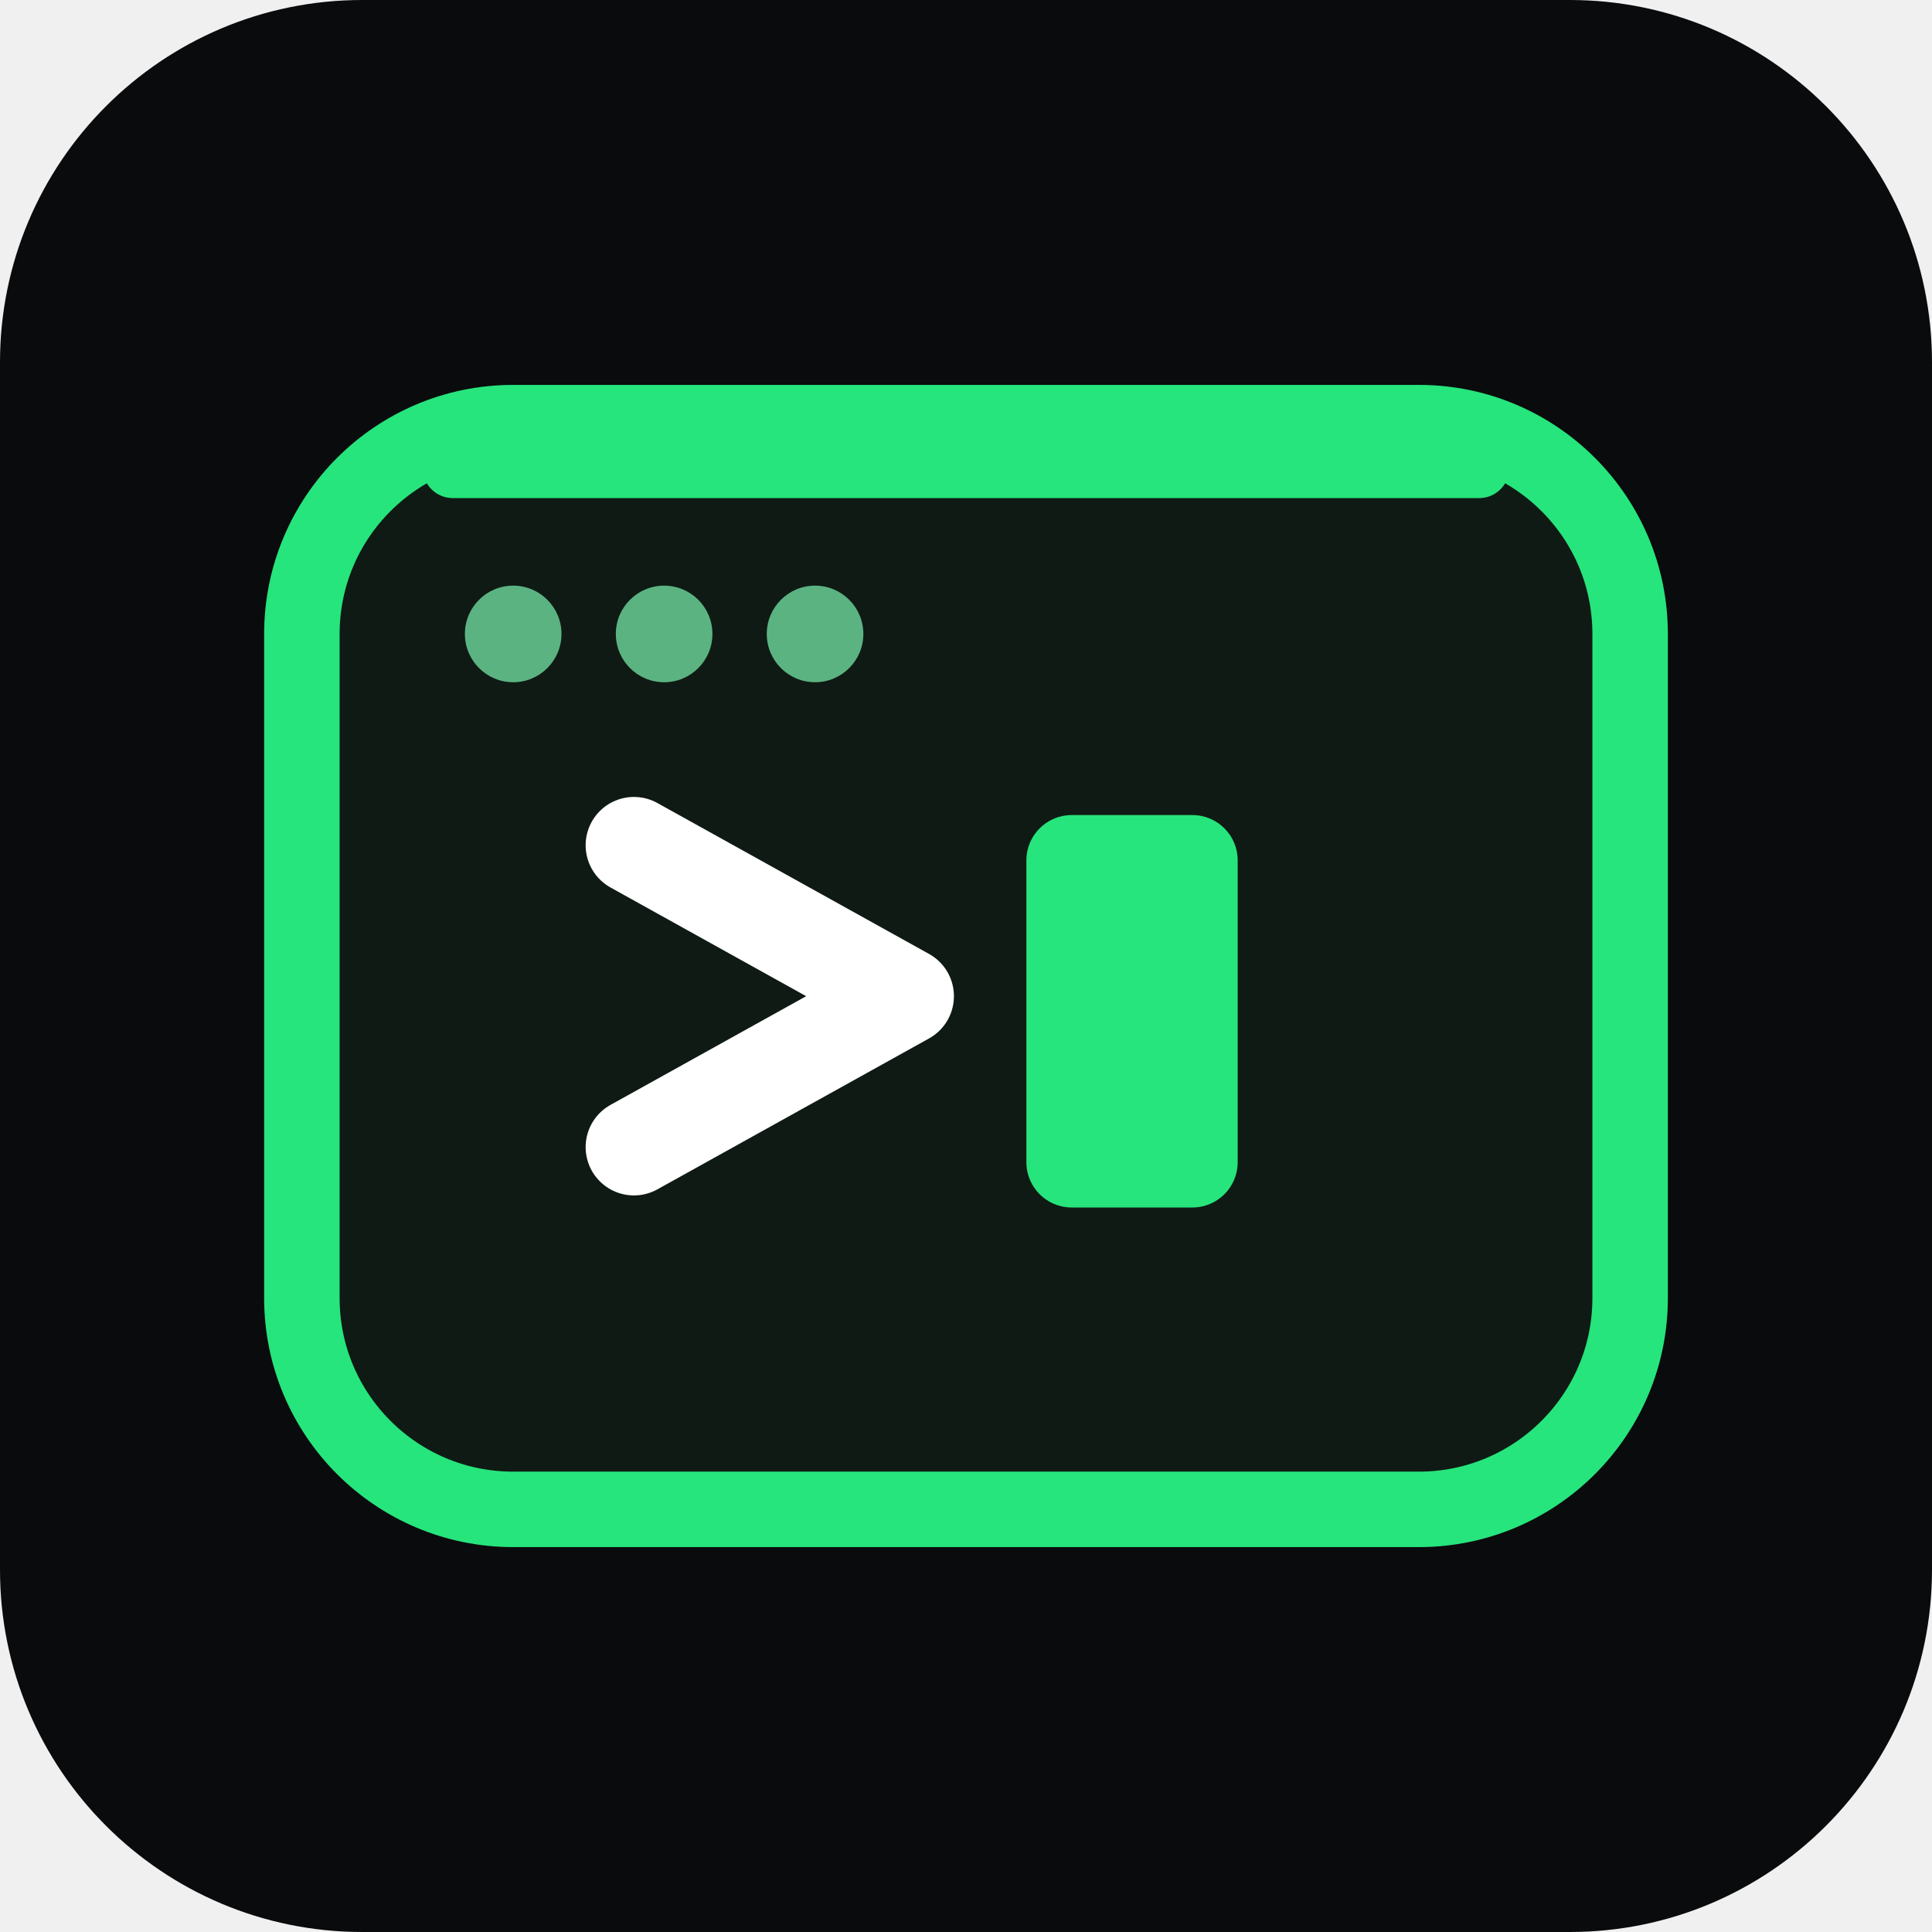
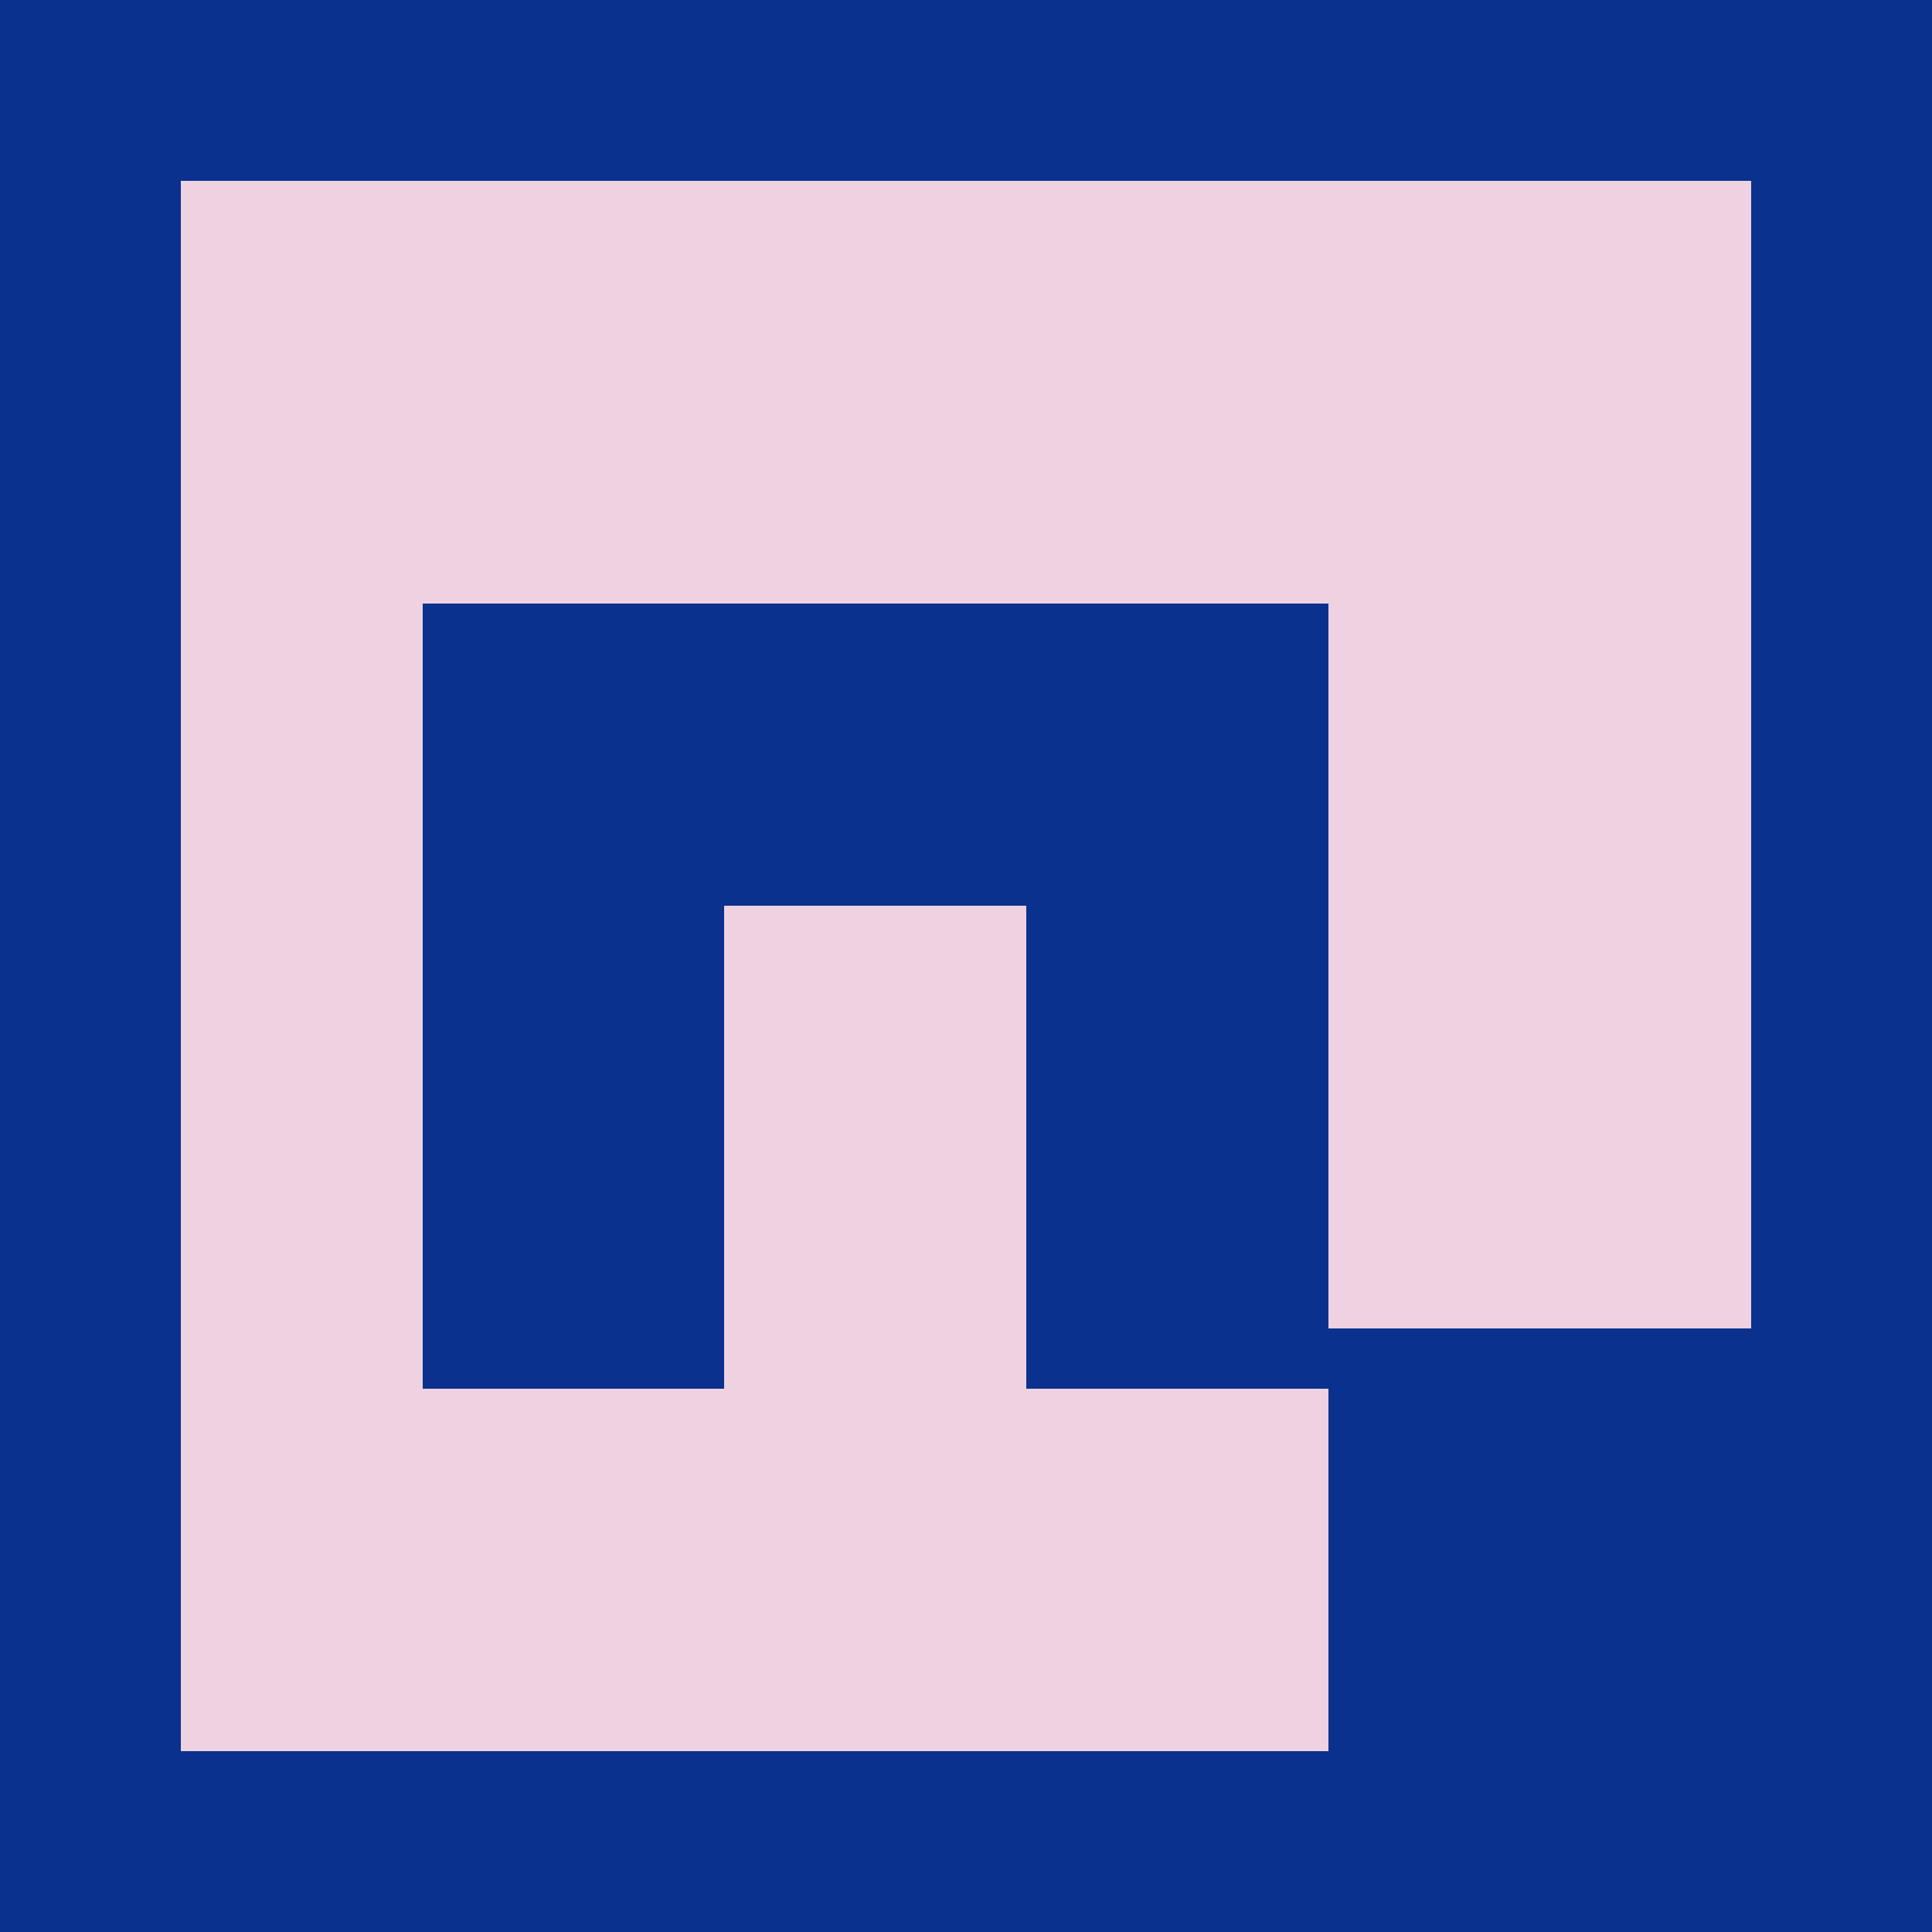
- <svg xmlns="http://www.w3.org/2000/svg" viewBox="0 0 64 64">
-   <rect width="64" height="64" rx="12" fill="#0A0B0D" />
-   <rect x="10" y="14" width="44" height="36" rx="7" fill="#0f1a14" stroke="#26E57C" stroke-width="2.5" />
-   <rect x="14" y="14" width="36" height="2.5" rx="1" fill="#26E57C" />
-   <circle cx="17" cy="21" r="1.6" fill="#7cf4b0" opacity=".7" />
-   <circle cx="22" cy="21" r="1.6" fill="#7cf4b0" opacity=".7" />
-   <circle cx="27" cy="21" r="1.6" fill="#7cf4b0" opacity=".7" />
-   <path d="M21 28 l9 5 -9 5" fill="none" stroke="#fff" stroke-width="3.2" stroke-linejoin="round" stroke-linecap="round" />
-   <rect x="34" y="27" width="7" height="13" rx="1.5" fill="#26E57C" />
+ <svg xmlns="http://www.w3.org/2000/svg" viewBox="0 0 32 32" width="32" height="32" shape-rendering="crispEdges">
+   <rect width="32" height="32" fill="#09318D" />
+   <rect x="3" y="3" width="26" height="26" fill="#EED2E2" />
+   <g fill="#09318D">
+     <rect x="7" y="10" width="5" height="13" />
+     <rect x="7" y="10" width="15" height="5" />
+     <rect x="17" y="10" width="5" height="13" />
+   </g>
+   <rect x="22" y="22" width="8" height="8" fill="#09318D" />
</svg>
